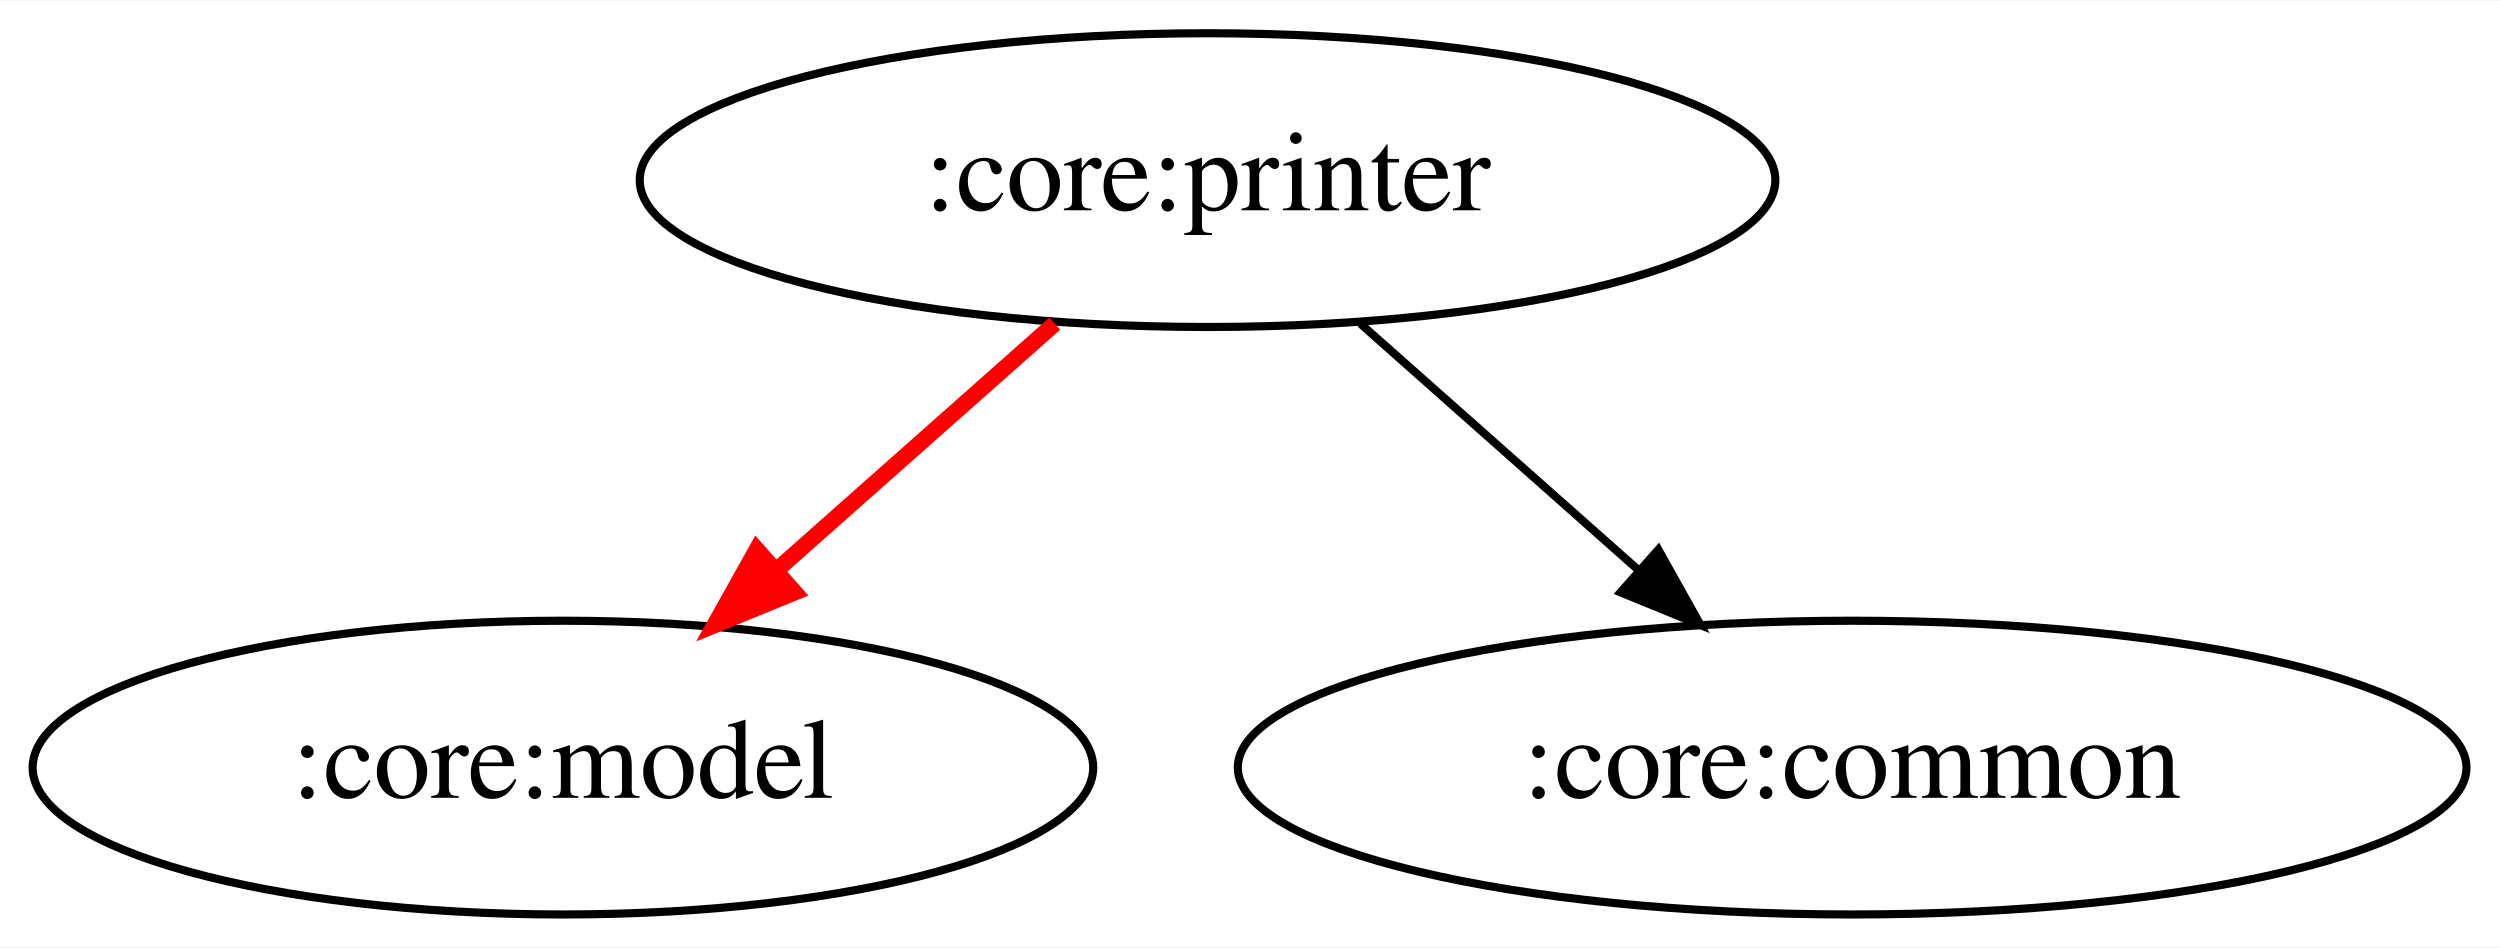
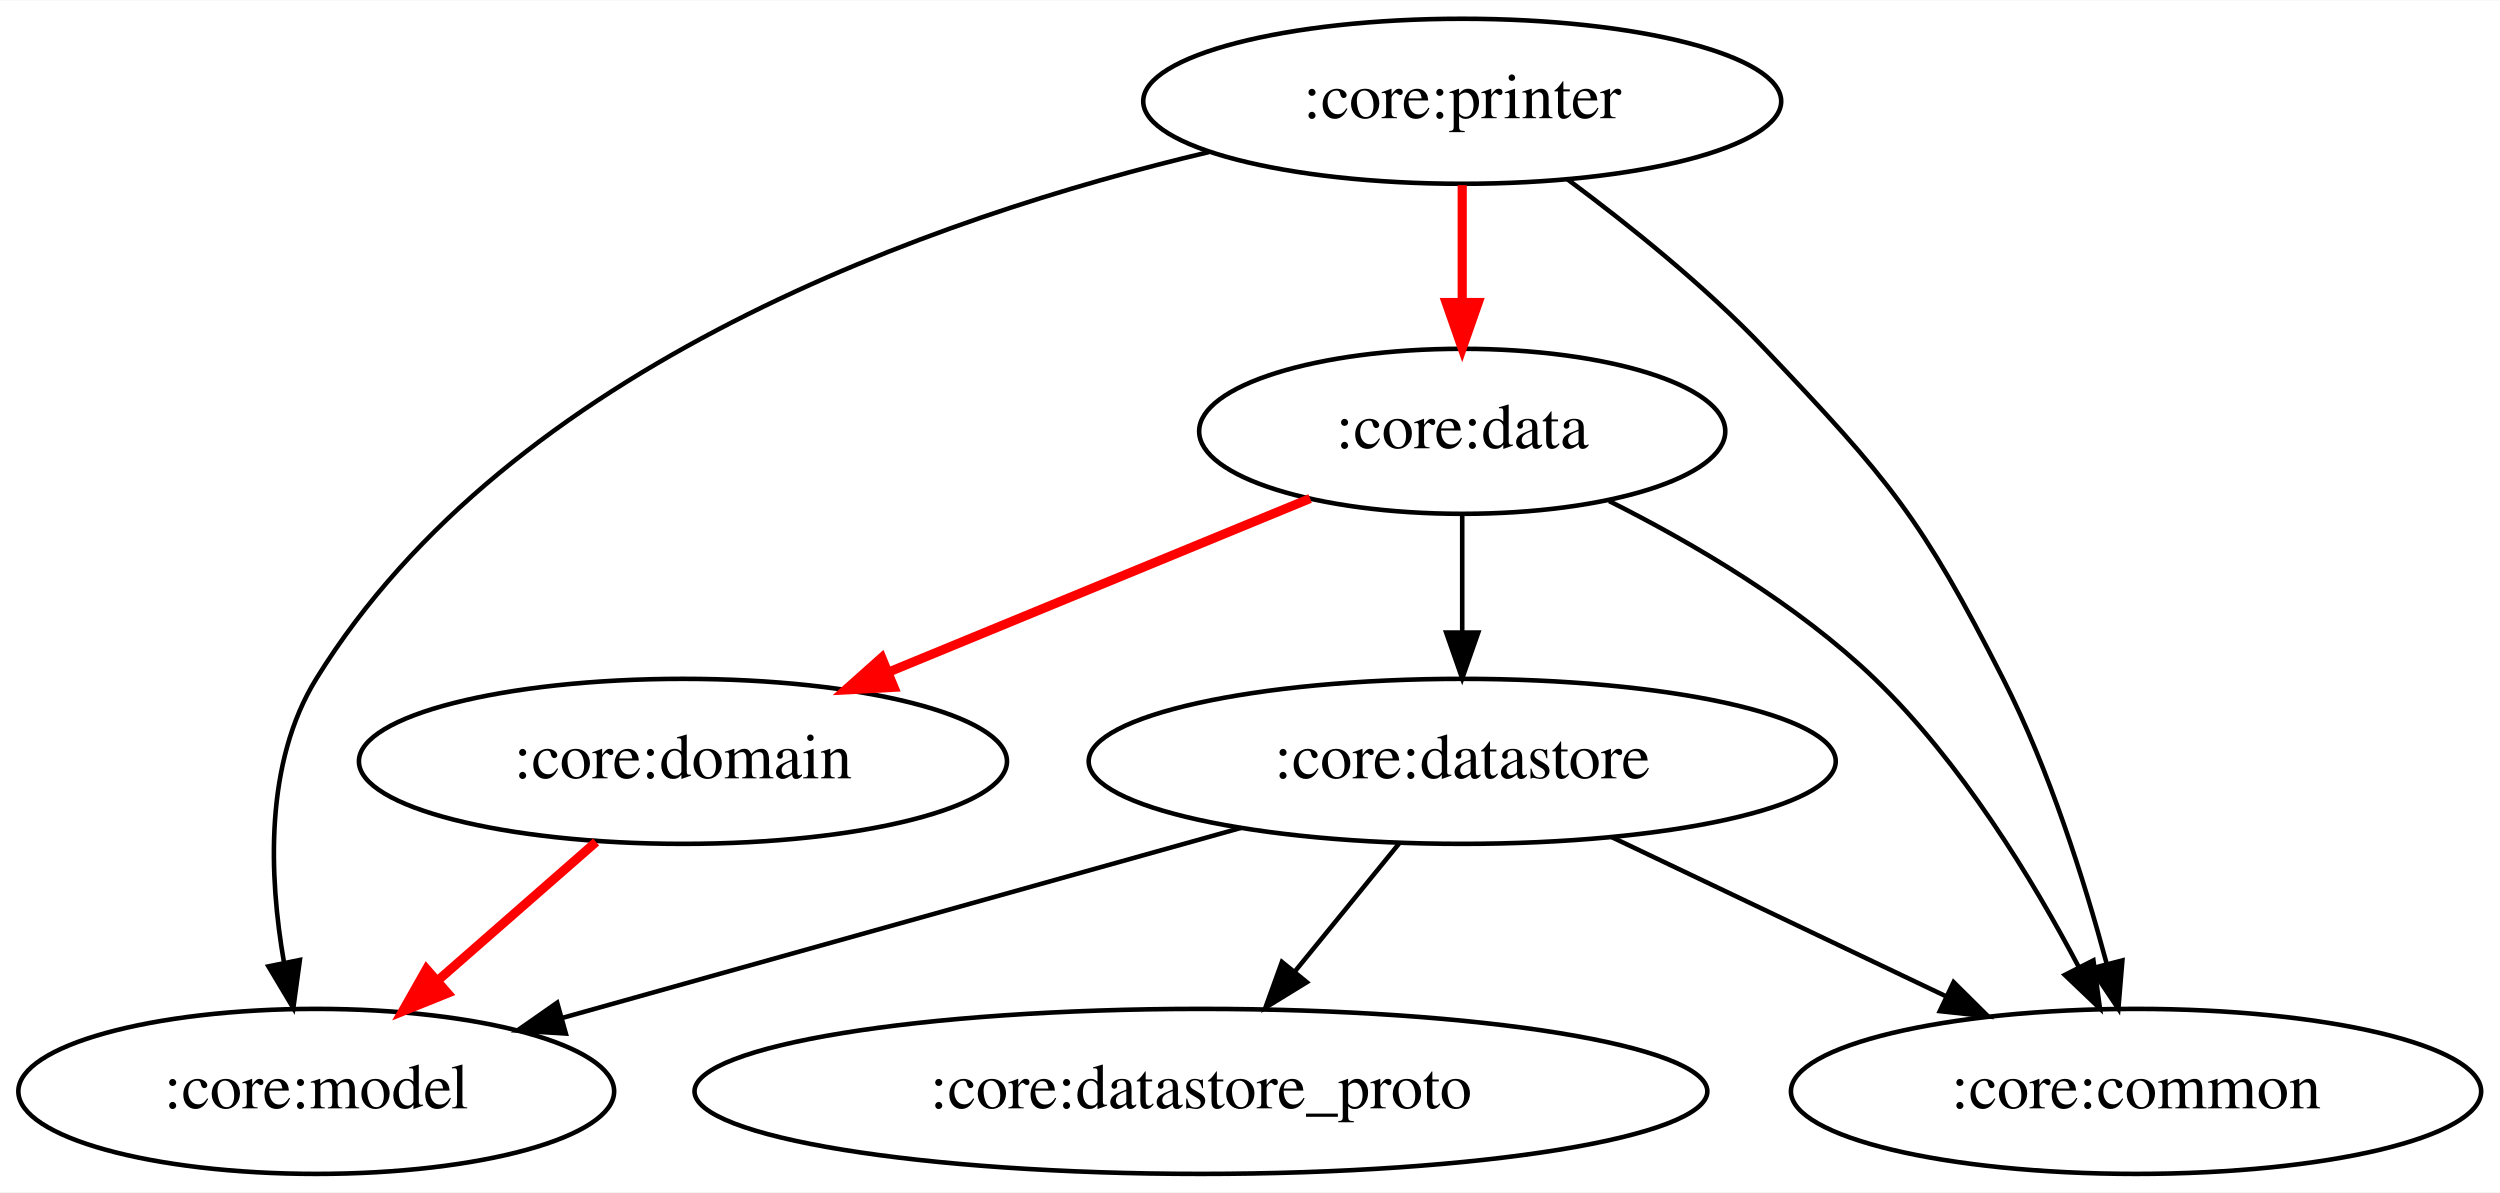
- <svg xmlns="http://www.w3.org/2000/svg" width="408" height="116pt" viewBox="0 0 306.39 116">
+ <svg xmlns="http://www.w3.org/2000/svg" height="260pt" viewBox="0 0 545.39 260" width="545pt">
  <g class="graph">
-     <path fill="#fff" stroke="transparent" d="M0 116V0h306.39v116H0z" />
-     <g class="node" transform="translate(4 112)">
-       <ellipse cx="143.99" cy="-90" fill="none" stroke="#000" rx="69.59" ry="18" />
-       <text x="143.99" y="-86.3" font-family="Times,serif" font-size="14" text-anchor="middle">:core:printer</text>
+     <path d="M0 260V0h545.39v260z" fill="#fff" stroke="transparent" />
+     <g class="node" transform="translate(4 256)">
+       <ellipse cx="314.99" cy="-234" fill="none" rx="69.59" ry="18" stroke="#000" />
+       <text font-family="Times,serif" font-size="14" text-anchor="middle" x="314.99" y="-230.3">:core:printer
+             </text>
    </g>
-     <g class="node" transform="translate(4 112)">
+     <g class="node" transform="translate(4 256)">
      <ellipse cx="64.99" cy="-18" fill="none" stroke="#000" rx="64.99" ry="18" />
      <text x="64.99" y="-14.3" font-family="Times,serif" font-size="14" text-anchor="middle">:core:model</text>
    </g>
+     <g class="edge" stroke="#000">
+       <path d="M263.73 33.08C203.89 47.26 111.34 79.48 68.99 148c-11.32 18.32-10.31 43.09-7.04 61.84" fill="none" />
+       <path d="m65.42 209.33-1.43 10.49-5.43-9.09z" />
+     </g>
+     <g class="node" transform="translate(4 256)">
+       <ellipse cx="314.99" cy="-162" fill="none" rx="57.39" ry="18" stroke="#000" />
+       <text font-family="Times,serif" font-size="14" text-anchor="middle" x="314.99" y="-158.3">:core:data
+             </text>
+     </g>
+     <g class="edge" stroke="red" stroke-width="2">
+       <path d="M318.99 40.3v25.59" fill="none" />
+       <path d="m322.49 65.9-3.5 10-3.5-10z" fill="red" />
+     </g>
+     <g class="node" transform="translate(4 256)">
+       <ellipse cx="461.99" cy="-18" fill="none" rx="75.29" ry="18" stroke="#000" />
+       <text font-family="Times,serif" font-size="14" text-anchor="middle" x="461.99" y="-14.3">:core:common
+             </text>
+     </g>
+     <g class="edge" stroke="#000">
+       <path d="M341.97 39.04c13.31 9.87 29.97 23.22 43.02 36.96 27.19 28.62 34.12 36.81 52 72 10.1 19.86 17.7 43.97 22.58 62.09" fill="none" />
+       <path d="m463.01 209.43-.88 10.55-5.89-8.8z" />
+     </g>
+     <g class="edge" stroke="#000">
+       <path d="M351.03 109.21c18.4 9.23 41.12 22.56 57.96 38.79 18.88 18.19 34.44 43.79 44.51 62.87" fill="none" />
+       <path d="m456.69 209.42 1.43 10.5-7.67-7.32z" />
+     </g>
+     <g class="node" transform="translate(4 256)">
+       <ellipse cx="144.99" cy="-90" fill="none" rx="70.69" ry="18" stroke="#000" />
+       <text font-family="Times,serif" font-size="14" text-anchor="middle" x="144.99" y="-86.3">:core:domain
+             </text>
+     </g>
+     <g class="edge" stroke="red" stroke-width="2">
+       <path d="M285.81 108.66c-26.21 10.8-63.07 25.97-91.92 37.85" fill="none" />
+       <path d="m195.02 149.84-10.58.57 7.91-7.05z" fill="red" />
+     </g>
+     <g class="node" transform="translate(4 256)">
+       <ellipse cx="314.99" cy="-90" fill="none" rx="81.49" ry="18" stroke="#000" />
+       <text font-family="Times,serif" font-size="14" text-anchor="middle" x="314.99" y="-86.3">:core:datastore
+             </text>
+     </g>
+     <g class="edge" stroke="#000">
+       <path d="M318.99 112.3v25.59" fill="none" />
+       <path d="m322.49 137.9-3.5 10-3.5-10z" />
+     </g>
    <g stroke="red" stroke-width="2" class="edge">
-       <path fill="none" d="M129.27 39.59c-10.13 8.98-22.82 20.22-33.93 30.07" />
-       <path fill="red" d="m97.39 72.52-9.81 4.01 5.17-9.25 4.64 5.24z" />
+       <path d="M130.04 183.59c-10.37 9.07-23.36 20.44-34.69 30.35" fill="none" />
+       <path d="m97.65 216.58-9.83 3.95 5.22-9.22z" fill="red" />
    </g>
-     <g class="node" transform="translate(4 112)">
-       <ellipse cx="222.99" cy="-18" fill="none" stroke="#000" rx="75.29" ry="18" />
-       <text x="222.99" y="-14.3" font-family="Times,serif" font-size="14" text-anchor="middle">:core:common</text>
+     <g class="edge" stroke="#000">
+       <path d="M270.79 180.5c-42.47 11.89-104.27 29.19-148.27 41.51" fill="none" />
+       <path d="m123.44 225.39-10.58-.67 8.69-6.07z" />
    </g>
    <g stroke="#000" class="edge">
-       <path fill="none" d="M166.72 39.59c10.13 8.98 22.81 20.22 33.93 30.07" />
-       <path d="m203.24 67.28 5.17 9.25-9.81-4.01 4.64-5.24z" />
+       <path d="M351.62 182.54c21.48 10.23 49.8 23.71 72.88 34.7" fill="none" />
+       <path d="m426.19 214.17 7.52 7.46-10.53-1.14z" />
+     </g>
+     <g class="node" transform="translate(4 256)">
+       <ellipse cx="257.99" cy="-18" fill="none" rx="110.48" ry="18" stroke="#000" />
+       <text font-family="Times,serif" font-size="14" text-anchor="middle" x="257.99" y="-14.3">:core:datastore_proto
+             </text>
+     </g>
+     <g class="edge" stroke="#000">
+       <path d="M305.2 183.95c-6.83 8.38-15.21 18.67-22.77 27.95" fill="none" />
+       <path d="m285.09 214.18-9.03 5.54 3.6-9.96z" />
    </g>
  </g>
</svg>
